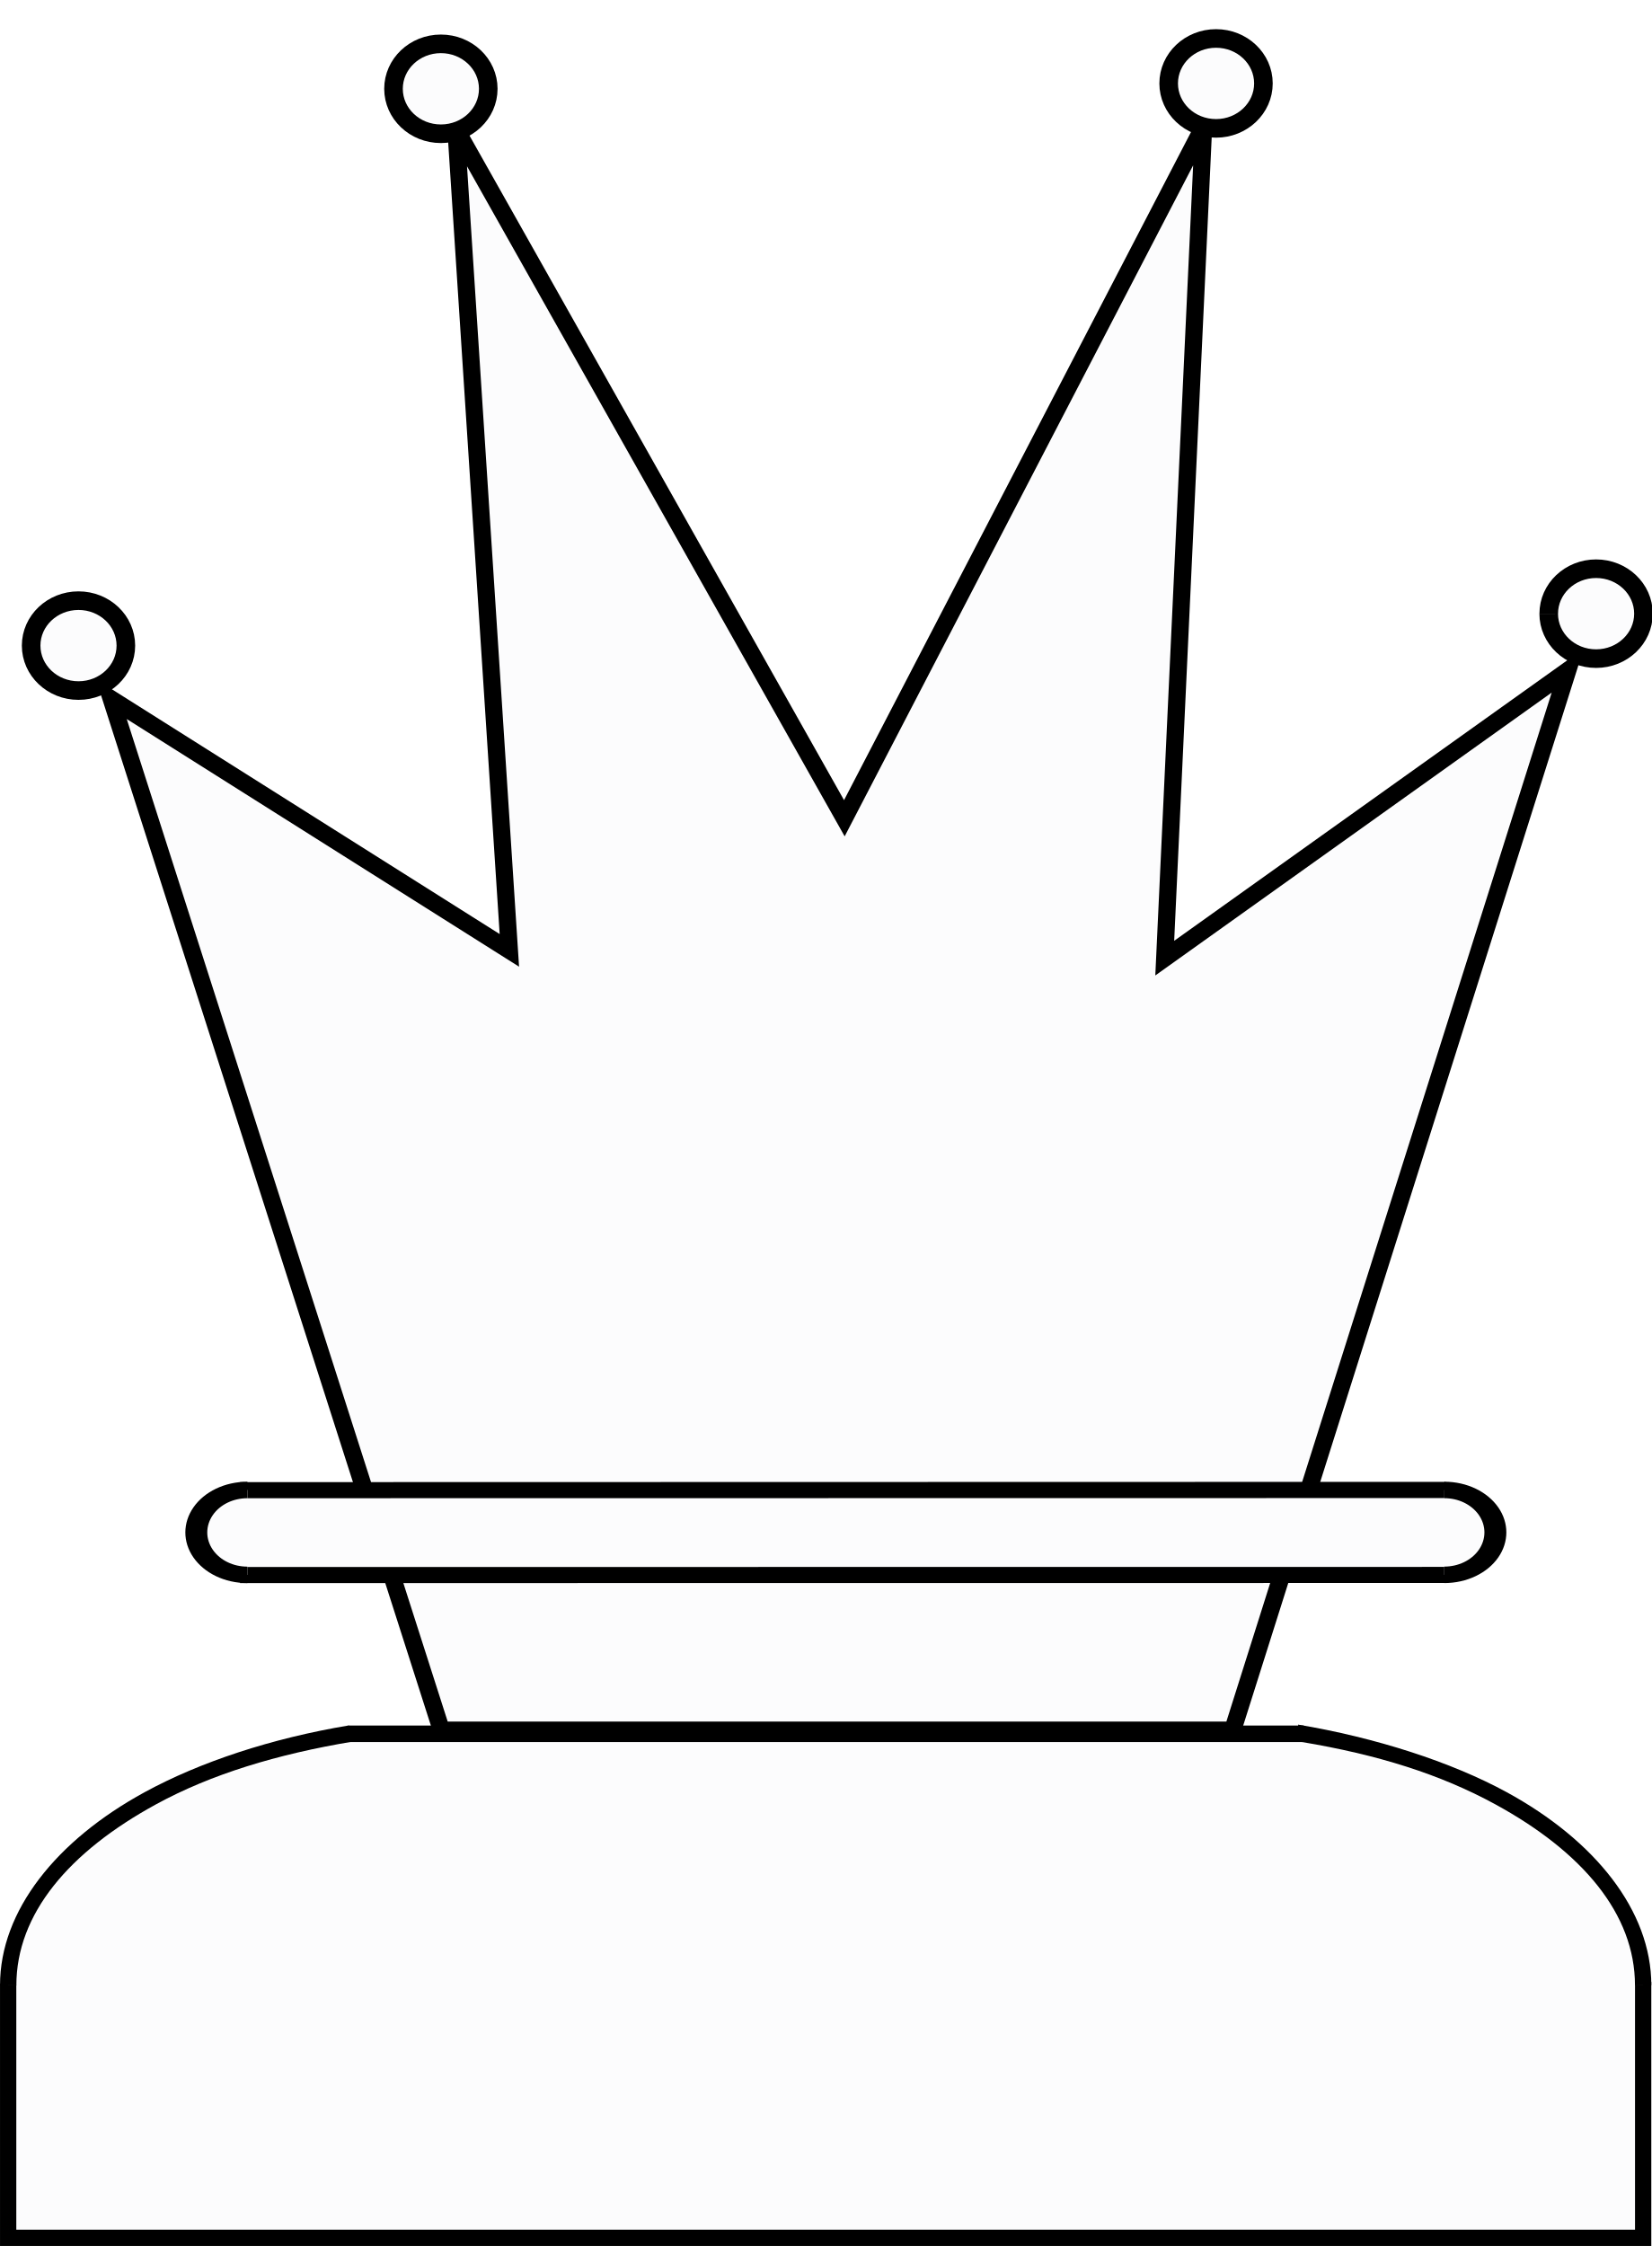
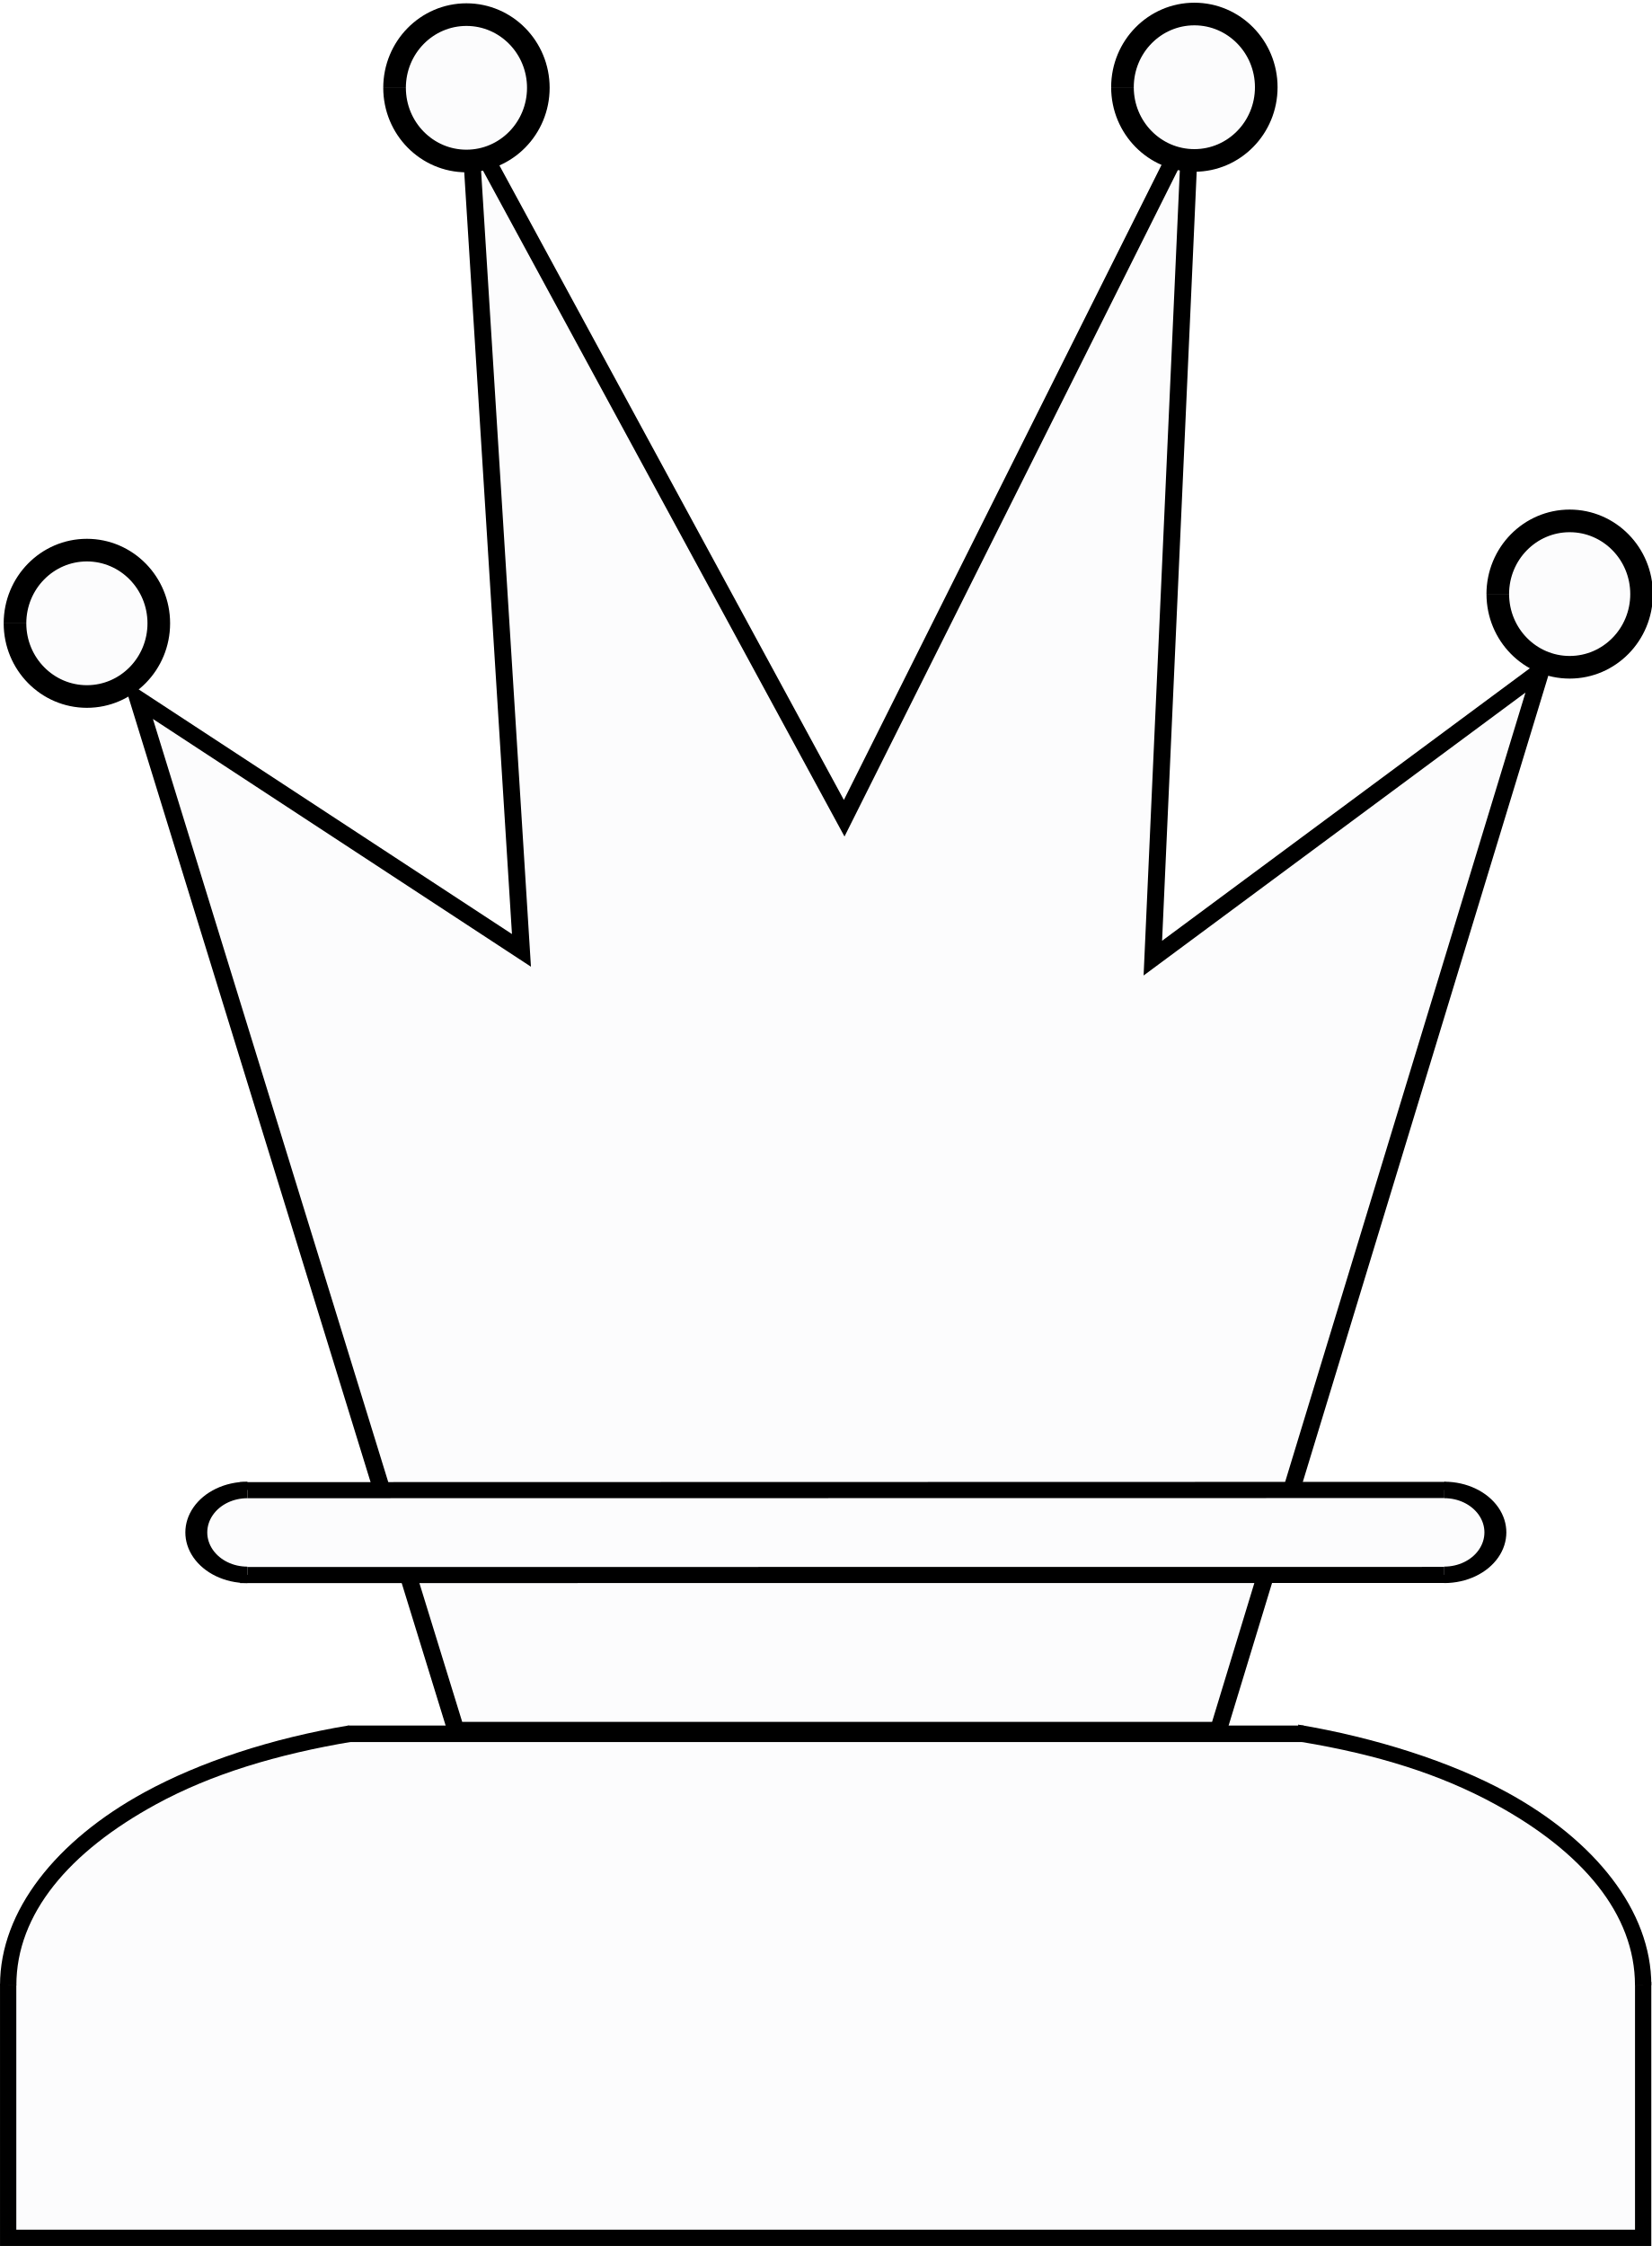
<svg xmlns="http://www.w3.org/2000/svg" width="50mm" height="68mm" viewBox="0 0 50 68" version="1.1" id="svg1">
  <defs id="defs1">
    </defs>
  <g id="layer1" style="fill:#fcfcfd;fill-opacity:1" transform="translate(0,0.8875)">
    <rect style="fill:#fcfcfd;fill-opacity:1;stroke:none;stroke-opacity:1;stroke-width:0.5;stroke-dasharray:none" id="rect2" width="20.486" height="7.413" x="14.757" y="51.778" />
    <path id="rect20" style="fill:#fcfcfd;fill-opacity:1;stroke:#000000;stroke-width:0.493;stroke-dasharray:none" d="m 49.753,59.112 v 7.753 H 0.247 v -7.55 -0.138" />
    <g id="path20" style="opacity:1;fill:#fcfcfd;fill-opacity:1" transform="matrix(0.9892602,0,0,1,0.1610974,0.100783)">
      <path style="baseline-shift:baseline;display:inline;overflow:visible;vector-effect:none;fill:#fcfcfd;fill-opacity:1;enable-background:accumulate;stop-color:#000000;stop-opacity:1" d="m 0.087,59.101 c 7e-8,-3.058 3.235,-5.994 8.094,-7.19 C 10.406,51.363 12.364,51.54 14.885,51.54 l 0.028,7.561" id="path29" />
      <path style="baseline-shift:baseline;display:inline;overflow:visible;vector-effect:none;fill:#000000;fill-opacity:1;enable-background:accumulate;stop-color:#000000;stop-opacity:1" d="m 10.513,51.251 c -2.358,0.389 -4.548,1.103 -6.252,2.023 -2.699,1.457 -4.423,3.588 -4.423,5.841 l 0.5,0.006 c 5e-8,-2.166 1.613,-4.045 4.28,-5.484 1.68,-0.907 3.692,-1.514 6.029,-1.899 m 4.18,7.362 H 15 m 0,-8.088 h -0.088" id="path30" />
    </g>
    <g id="g4" style="opacity:1;fill:#fcfcfd;fill-opacity:1" transform="matrix(-0.9892602,0,0,1,49.8389,0.100783)">
      <path style="baseline-shift:baseline;display:inline;overflow:visible;vector-effect:none;fill:#fcfcfd;fill-opacity:1;enable-background:accumulate;stop-color:#000000;stop-opacity:1" d="m 0.087,59.101 c 8e-8,-3.734 4.362,-6.824 10.773,-7.707 1.175,-0.162 2.737,0.033 4.006,0.033 l 0.047,7.674" id="path3" />
      <path style="baseline-shift:baseline;display:inline;overflow:visible;vector-effect:none;fill:#000000;fill-opacity:1;enable-background:accumulate;stop-color:#000000;stop-opacity:1" d="m 10.65,51.226 c -2.358,0.389 -4.686,1.128 -6.39,2.048 -2.699,1.457 -4.423,3.588 -4.423,5.841 l 0.5,0.006 c 5e-8,-2.166 1.613,-4.045 4.28,-5.484 1.68,-0.907 3.598,-1.503 5.935,-1.887 m 4.275,7.35 H 15 m 0,-8.088 h -0.088" id="path4" />
    </g>
    <rect style="fill:#000000;fill-opacity:1;stroke:none;stroke-width:0.142;stroke-dasharray:none;stroke-opacity:1" id="rect32" width="28.932" height="0.5" x="10.543" y="-51.855" transform="scale(1,-1)" />
-     <path style="fill:#fcfcfd;fill-opacity:1;stroke:#000000;stroke-width:0.522;stroke-dasharray:none;stroke-opacity:1" d="M 13.365,51.495 H 37.325 L 47.468,19.415 35.267,28.121 36.443,2.944 25.566,23.886 13.806,3.022 15.423,27.886 3.37,20.278 Z" id="path1" />
+     <path style="fill:#fcfcfd;fill-opacity:1;stroke:#000000;stroke-width:0.512;stroke-dasharray:none;stroke-opacity:1" d="M 13.806,51.5 H 36.89 L 46.661,19.413 34.907,28.121 36.04,2.938 25.561,23.885 14.231,3.017 15.789,27.886 4.176,20.276 Z" id="path1" />
    <g id="g2" transform="matrix(1.327397,0,0,0.9976877,-2.474944,-0.8981531)" style="fill:#fcfcfd;fill-opacity:1">
      <g id="rect62" style="fill:#fcfcfd;fill-opacity:1;stroke:#000000;stroke-width:0.893;stroke-dasharray:none;stroke-opacity:1" transform="matrix(0.5727948,0,0,0.5469932,23.21071,69.0476)">
        <g id="path2" style="opacity:1;fill:#fcfcfd;fill-opacity:1">
          <path style="baseline-shift:baseline;display:inline;overflow:visible;vector-effect:none;fill:#fcfcfd;fill-opacity:1;stroke:none;enable-background:accumulate;stop-color:#000000;stop-opacity:1" d="m -27.708,-43.54 48.087,0.021 0.012,4.622 -48.099,0.066" id="path9" />
          <path style="baseline-shift:baseline;display:inline;overflow:visible;vector-effect:none;fill:#000000;fill-opacity:1;stroke:none;enable-background:accumulate;stop-color:#000000;stop-opacity:1" d="m 20.297,-44.001 -48.006,0.015 v 0.893 l 48.018,-0.009 m -0.021,3.819 -47.997,0.006 0.002,0.893 48.011,-0.006" id="path10" />
        </g>
      </g>
      <path id="path62" style="fill:#fcfcfd;fill-opacity:1;stroke:#000000;stroke-width:0.5;stroke-dasharray:none;stroke-opacity:1" d="M 7.506,47.802 C 7.09,47.802 6.706,47.556 6.498,47.157 6.29,46.758 6.291,46.267 6.499,45.869 6.707,45.47 7.092,45.225 7.508,45.226" />
      <path id="path62-4" style="fill:#fcfcfd;fill-opacity:1;stroke:#000000;stroke-width:0.5;stroke-dasharray:none;stroke-opacity:1" d="m 34.812,45.225 c 0.416,5.5e-5 0.8,0.246 1.008,0.645 0.208,0.399 0.207,0.89 -0.001,1.288 -0.208,0.398 -0.593,0.643 -1.009,0.643" />
    </g>
-     <path style="fill:#fcfcfd;stroke:#000000;stroke-width:0.563;stroke-dasharray:none;stroke-opacity:1;fill-opacity:1" id="path5" d="M 0.943,18.659 A 1.434,1.361 0 0 1 2.377,17.298 1.434,1.361 0 0 1 3.811,18.659 1.434,1.361 0 0 1 2.377,20.02 1.434,1.361 0 0 1 0.943,18.659" />
-     <path style="fill:#fcfcfd;fill-opacity:1;stroke:#000000;stroke-width:0.563;stroke-dasharray:none;stroke-opacity:1" id="path5-7" d="M 11.915,1.801 A 1.434,1.361 0 0 1 13.349,0.44 1.434,1.361 0 0 1 14.784,1.801 1.434,1.361 0 0 1 13.35,3.162 1.434,1.361 0 0 1 11.915,1.801" />
-     <path style="fill:#fcfcfd;fill-opacity:1;stroke:#000000;stroke-width:0.563;stroke-dasharray:none;stroke-opacity:1" id="path5-9" d="M 35.386,1.638 A 1.434,1.361 0 0 1 36.82,0.277 1.434,1.361 0 0 1 38.255,1.638 1.434,1.361 0 0 1 36.821,2.999 1.434,1.361 0 0 1 35.386,1.639" />
-     <path style="fill:#fcfcfd;fill-opacity:1;stroke:#000000;stroke-width:0.563;stroke-dasharray:none;stroke-opacity:1" id="path5-6" d="m 46.894,17.692 a 1.434,1.361 0 0 1 1.434,-1.361 1.434,1.361 0 0 1 1.434,1.361 1.434,1.361 0 0 1 -1.434,1.361 1.434,1.361 0 0 1 -1.435,-1.36" />
+     <path style="fill:#fcfcfd;fill-opacity:1;stroke:#000000;stroke-width:0.685;stroke-dasharray:none;stroke-opacity:1" id="path5" d="M 0.454,17.984 A 2.177,2.216 0 0 1 2.631,15.768 2.177,2.216 0 0 1 4.808,17.984 2.177,2.216 0 0 1 2.632,20.2 2.177,2.216 0 0 1 0.454,17.985" />
+     <path style="fill:#fcfcfd;fill-opacity:1;stroke:#000000;stroke-width:0.685;stroke-dasharray:none;stroke-opacity:1" id="path5-8" d="M 11.947,1.771 A 2.177,2.216 0 0 1 14.123,-0.445 2.177,2.216 0 0 1 16.3,1.771 2.177,2.216 0 0 1 14.124,3.987 2.177,2.216 0 0 1 11.947,1.772" />
+     <path style="fill:#fcfcfd;fill-opacity:1;stroke:#000000;stroke-width:0.685;stroke-dasharray:none;stroke-opacity:1" id="path5-7" d="M 33.987,1.753 A 2.177,2.216 0 0 1 36.164,-0.463 2.177,2.216 0 0 1 38.341,1.753 2.177,2.216 0 0 1 36.165,3.97 2.177,2.216 0 0 1 33.987,1.755" />
+     <path style="fill:#fcfcfd;fill-opacity:1;stroke:#000000;stroke-width:0.685;stroke-dasharray:none;stroke-opacity:1" id="path5-9" d="m 45.351,17.099 a 2.177,2.216 0 0 1 2.177,-2.216 2.177,2.216 0 0 1 2.177,2.216 2.177,2.216 0 0 1 -2.176,2.216 2.177,2.216 0 0 1 -2.177,-2.215" />
  </g>
</svg>
